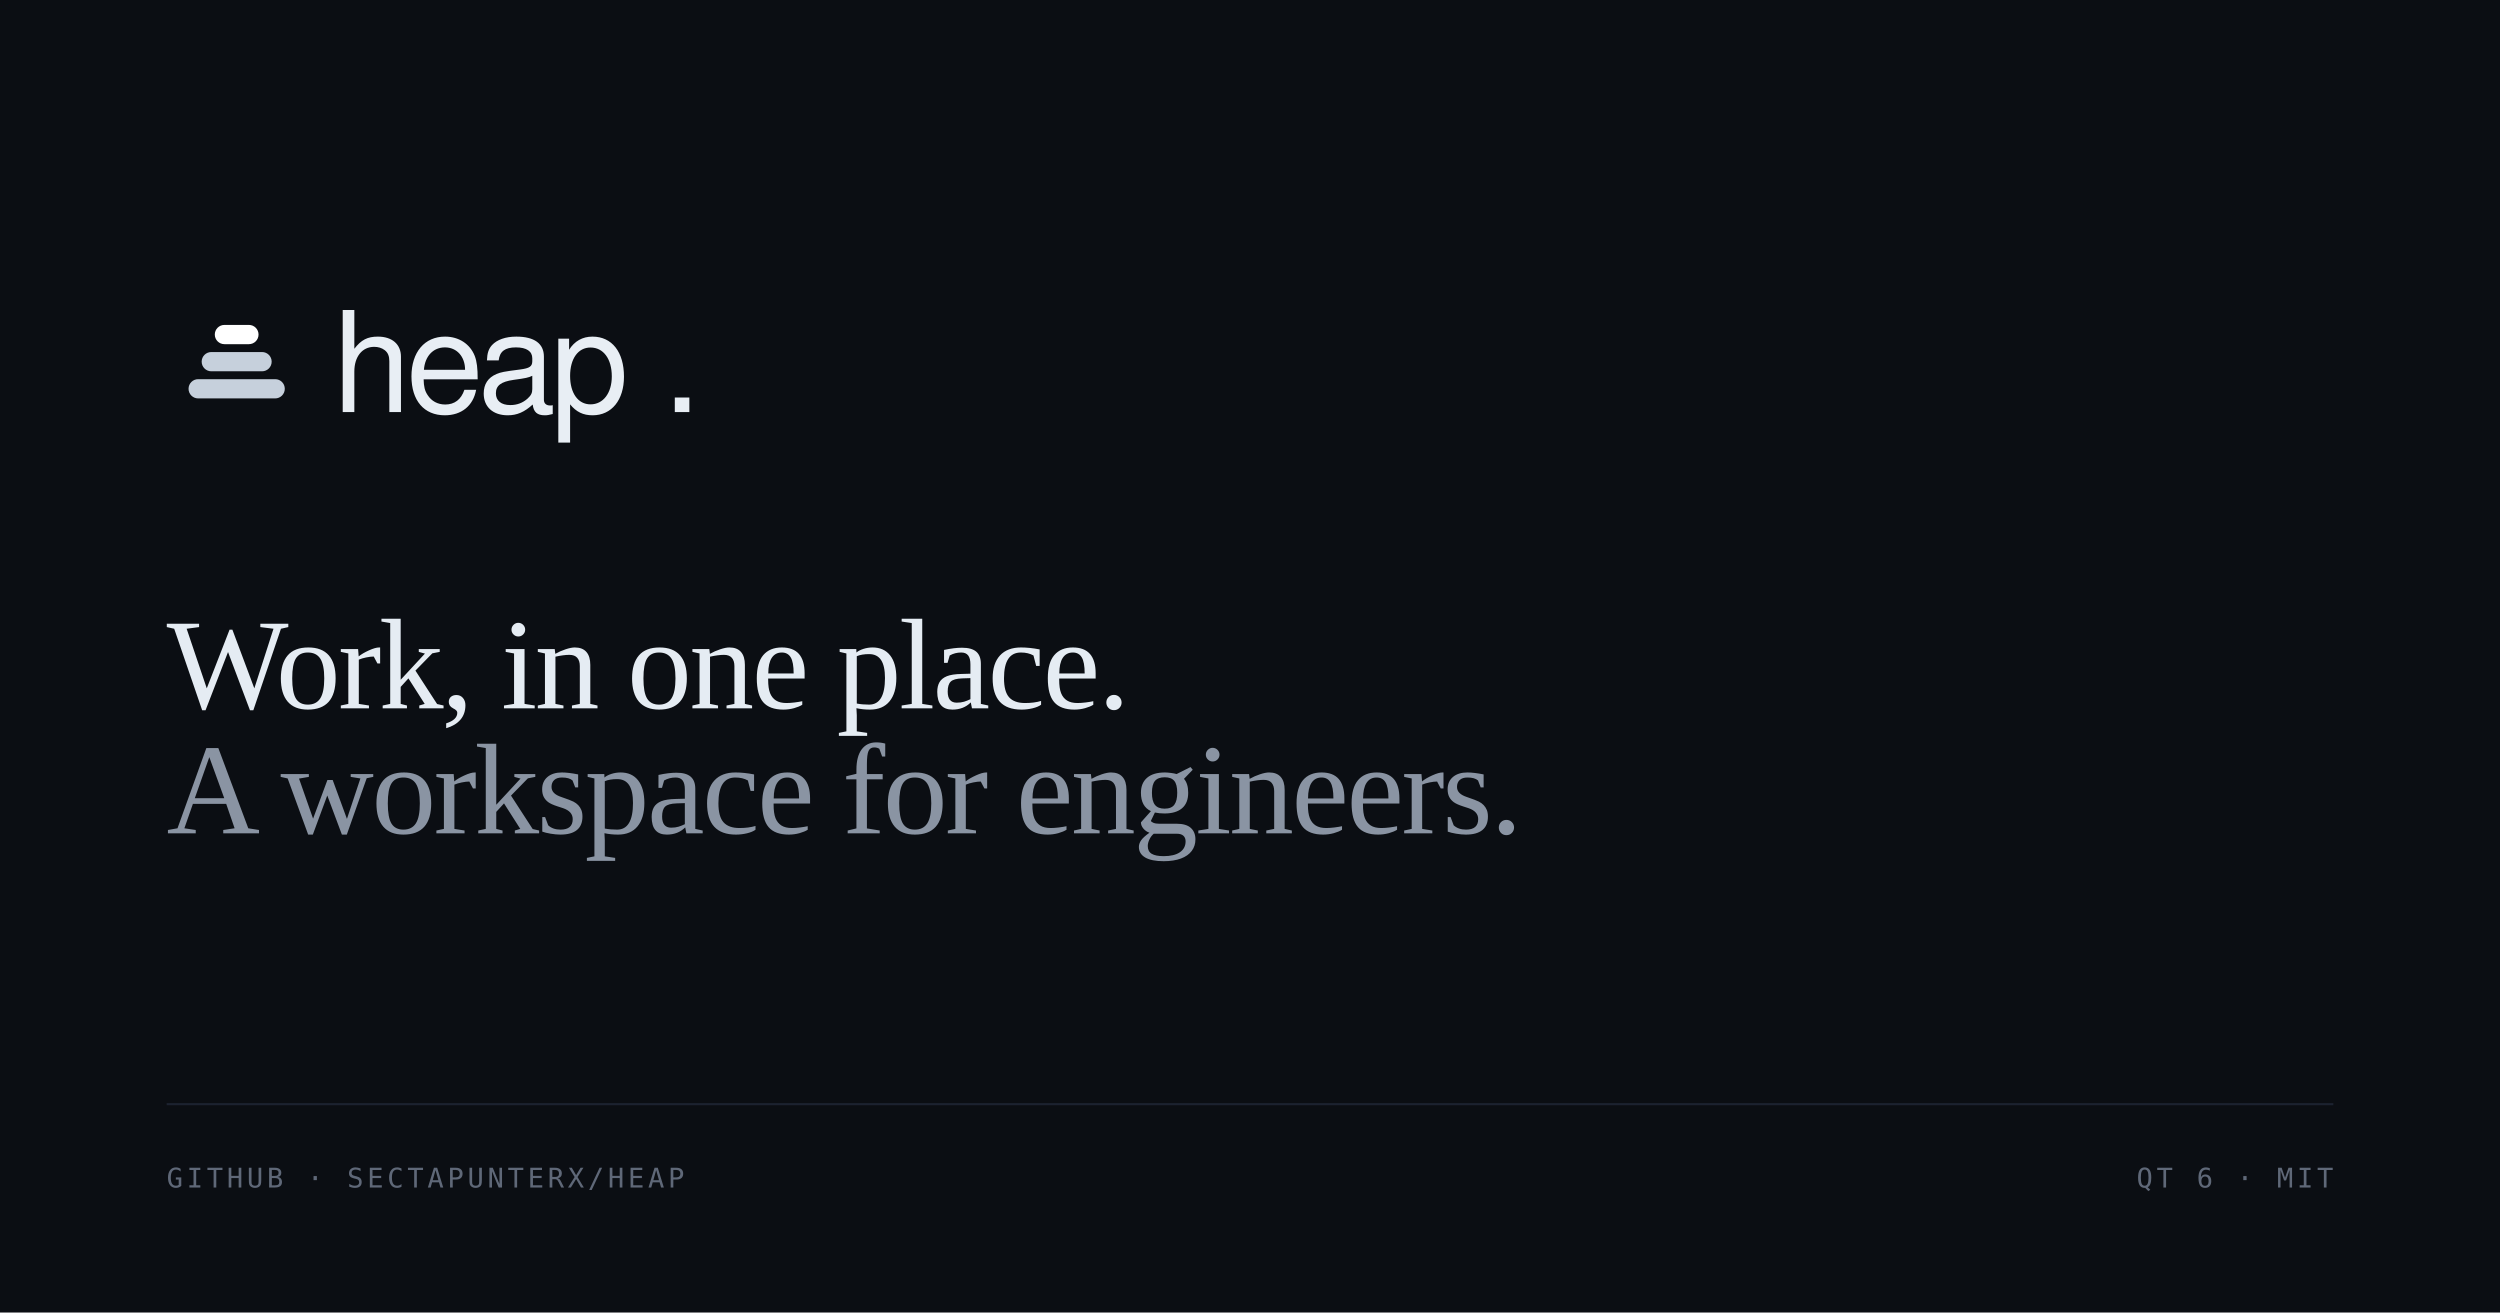
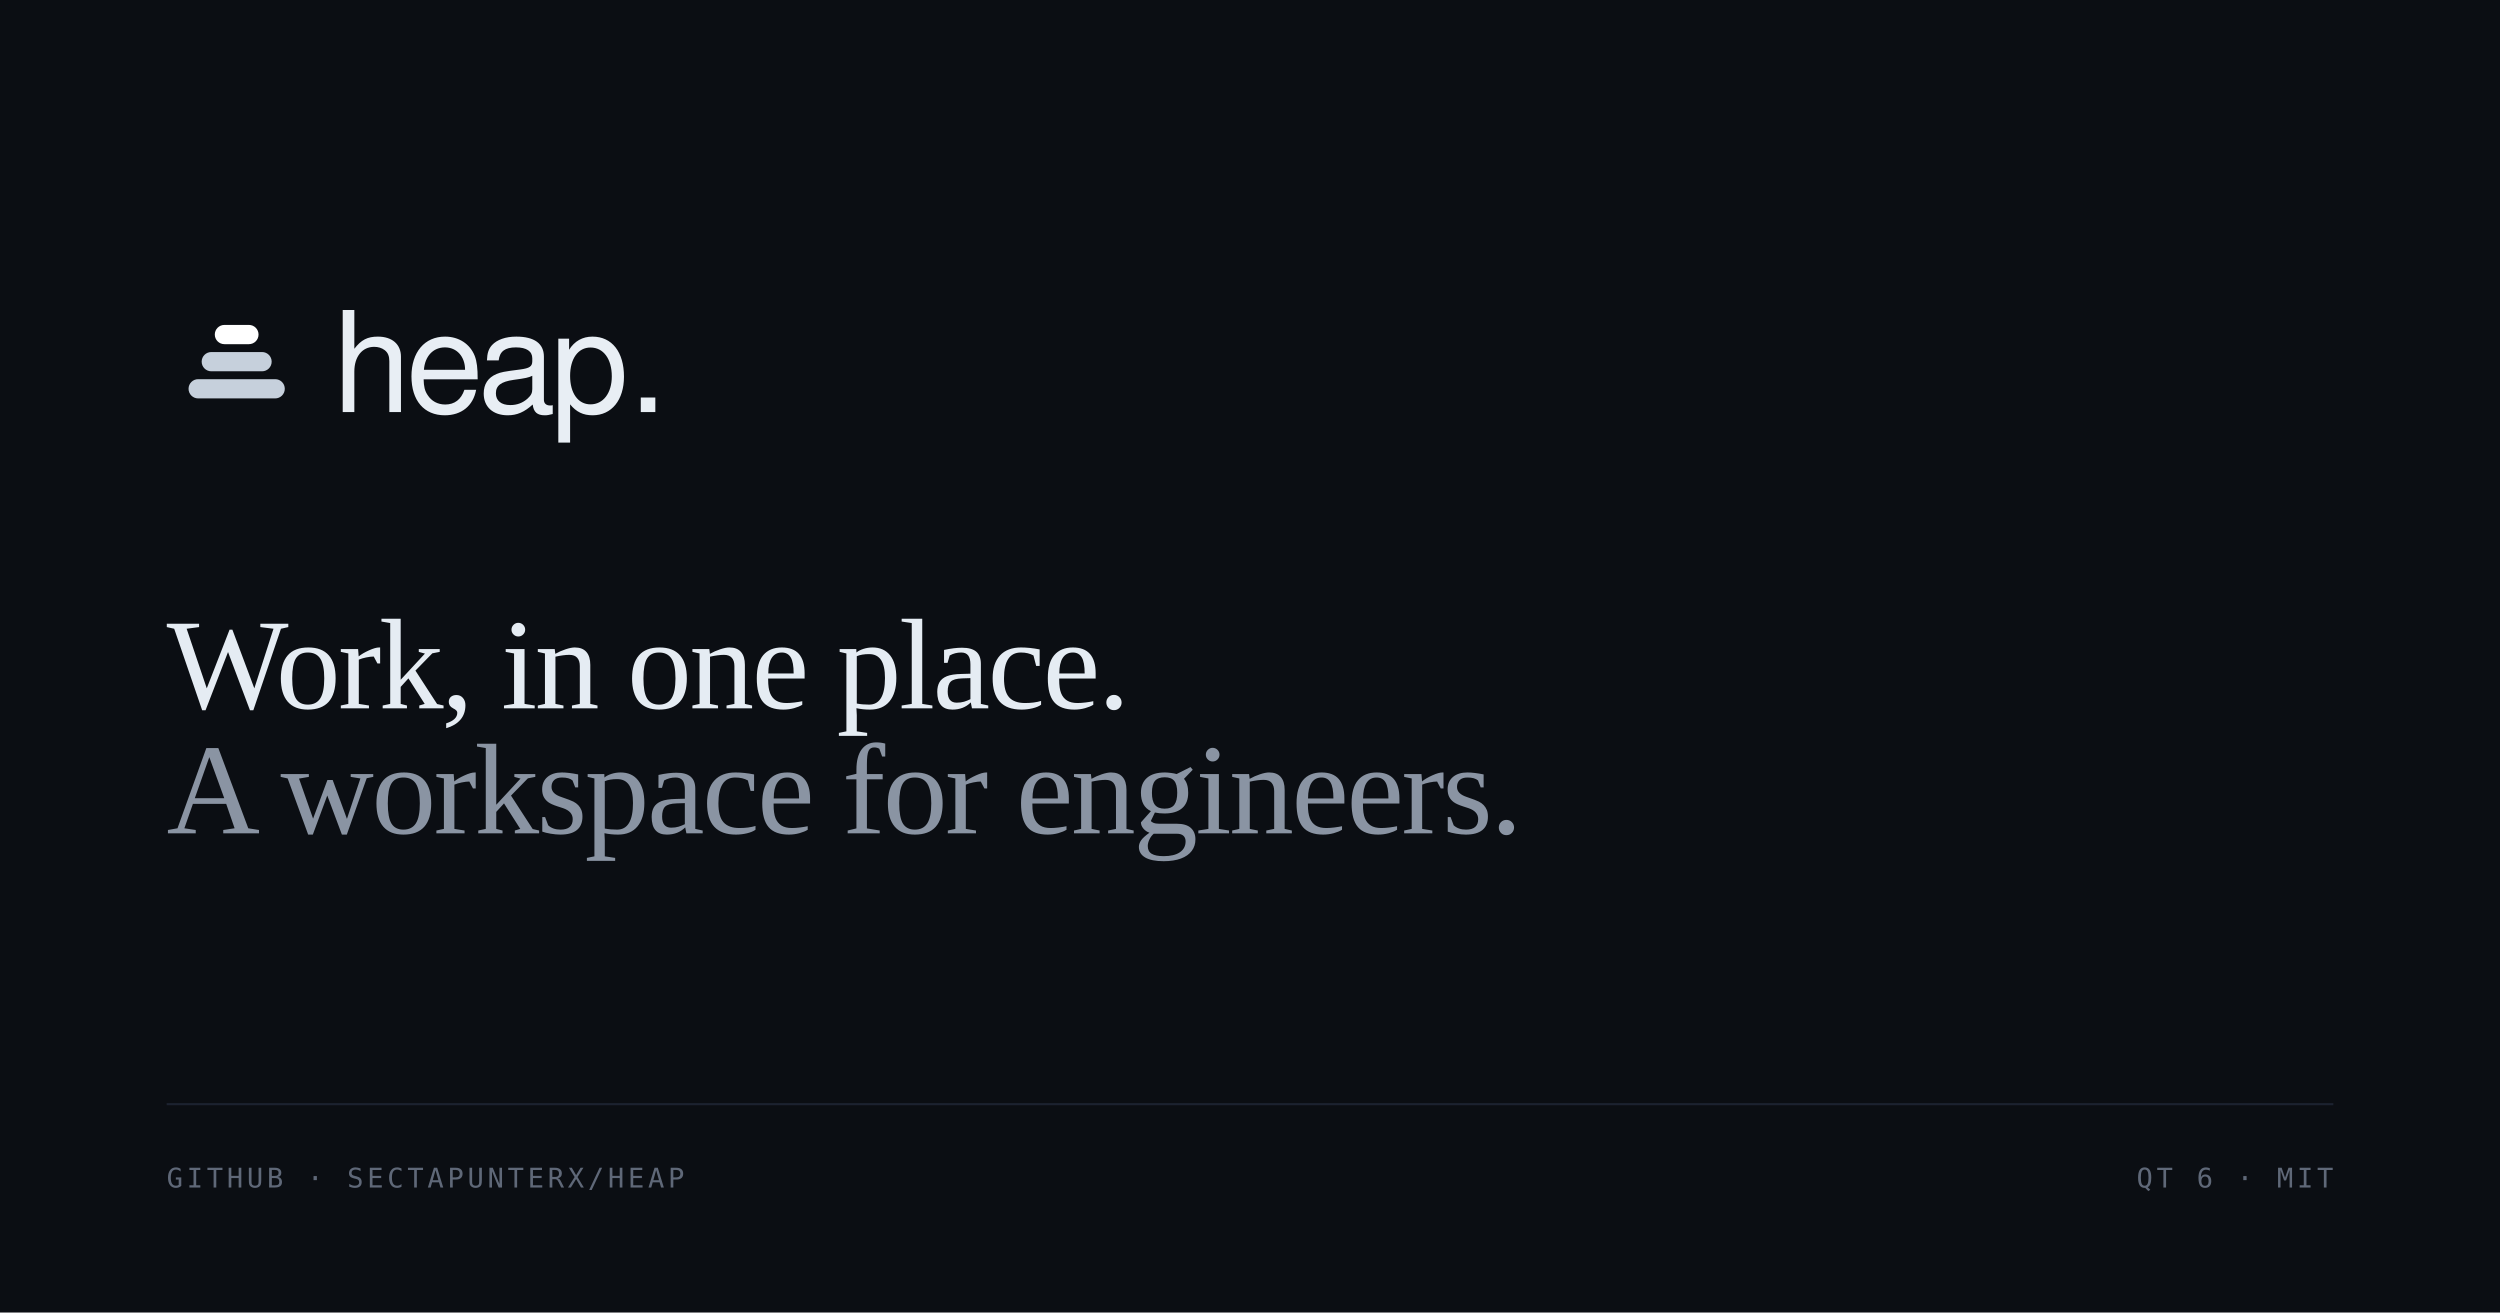
<svg xmlns="http://www.w3.org/2000/svg" viewBox="0 0 1200 630" width="1200" height="630">
  <rect width="1200" height="630" fill="#0b0e13" />
  <g transform="translate(80, 140)">
    <g transform="scale(2.1)">
      <rect x="5" y="20" width="22" height="4.4" rx="2.2" fill="#c6d0dc" />
      <rect x="8" y="13.8" width="16" height="4.4" rx="2.2" fill="#c6d0dc" />
      <rect x="11" y="7.6" width="10" height="4.4" rx="2.2" fill="#ffffff" />
    </g>
-     <text x="79.8" y="57.792" font-family="'IBM Plex Sans', Helvetica, Arial, sans-serif" font-weight="500" font-size="67.2" letter-spacing="-2.352" fill="#e8eef4">heap
-             <tspan fill="#e8eef4">.</tspan>
+     <text x="79.8" y="57.792" font-family="'IBM Plex Sans', Helvetica, Arial, sans-serif" font-weight="500" font-size="67.2" letter-spacing="-2.352" fill="#e8eef4">heap<tspan fill="#e8eef4">.</tspan>
    </text>
  </g>
  <text x="80" y="340" font-family="'IBM Plex Serif', Georgia, 'Times New Roman', serif" font-weight="300" font-size="62" letter-spacing="-1.1" fill="#e5ecf3">Work, in one place.
    </text>
  <text x="80" y="400" font-family="'IBM Plex Serif', Georgia, 'Times New Roman', serif" font-weight="300" font-size="62" letter-spacing="-1.1" fill="#8a94a3">A workspace for engineers.
    </text>
  <line x1="80" y1="530" x2="1120" y2="530" stroke="#1c2230" stroke-width="1" />
  <g font-family="'JetBrains Mono', 'SF Mono', Menlo, Consolas, monospace" font-size="13" letter-spacing="1.8" fill="#5f6878">
    <text x="80" y="570">GITHUB · SECTAPUNTERX/HEAP</text>
    <text x="1120" y="570" text-anchor="end">QT 6 · MIT</text>
  </g>
</svg>
